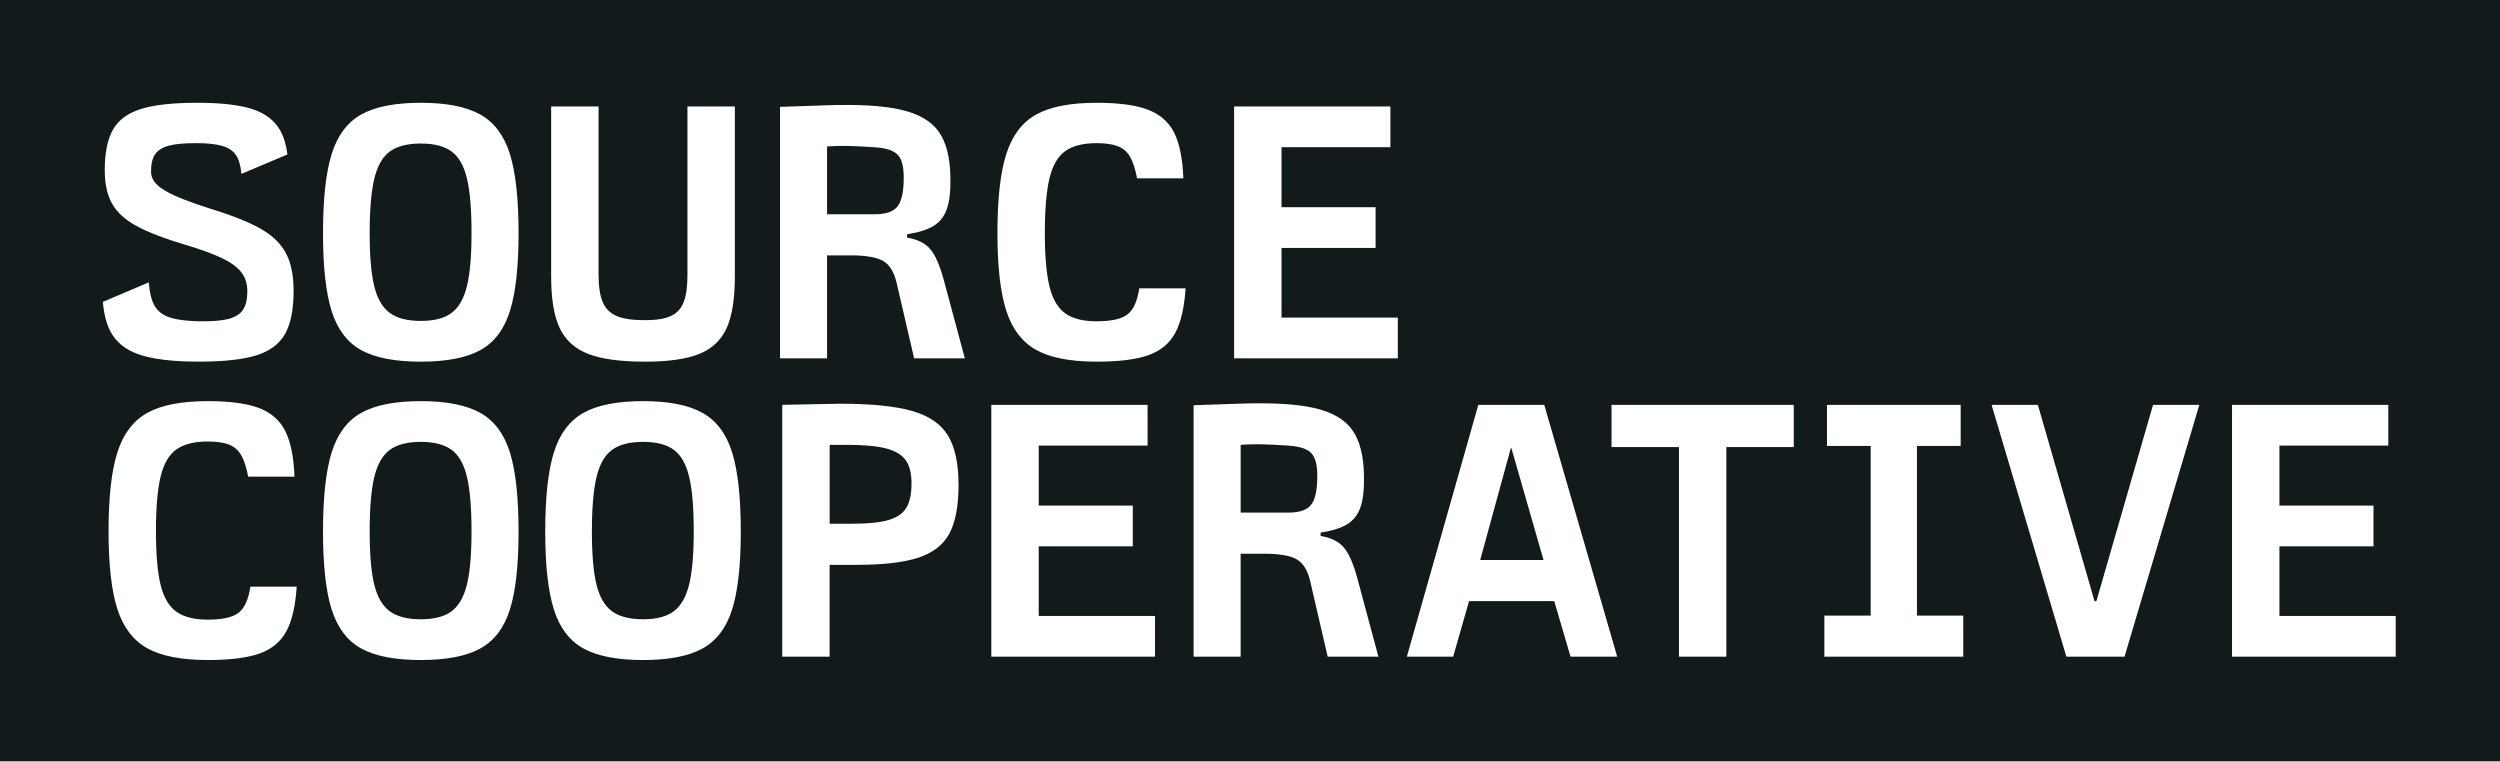
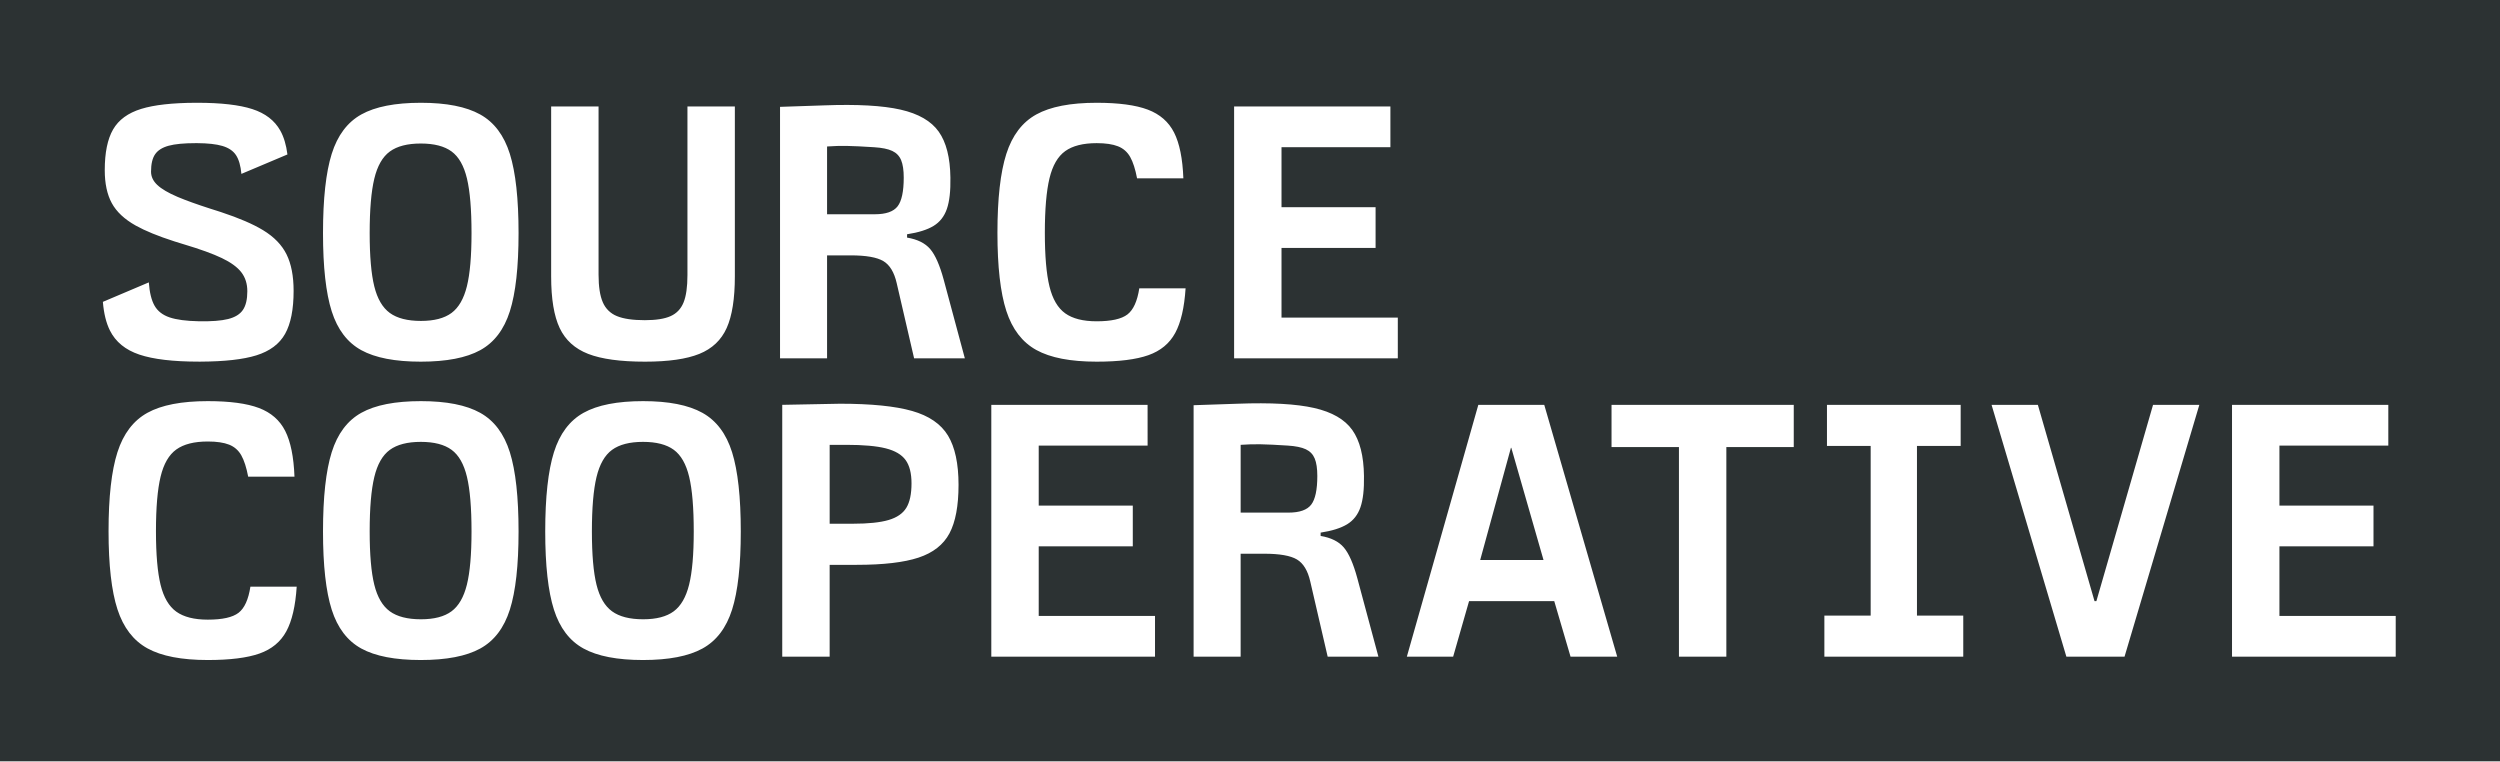
<svg xmlns="http://www.w3.org/2000/svg" width="243" height="74">
-   <path fill="#121a1b" fill-rule="evenodd" d="M243 0v74H0V0zM40.914 38.99q-3.758 0-5.792 1.134t-2.88 3.834-.846 7.704q0 4.932.846 7.596t2.88 3.78 5.778 1.116 5.778-1.116 2.88-3.78.846-7.596q0-5.004-.846-7.704t-2.886-3.834-5.758-1.134m21.6 0q-3.759 0-5.792 1.134t-2.88 3.834q-.846 2.7-.846 7.704 0 4.932.846 7.596t2.88 3.78 5.778 1.116 5.778-1.116 2.88-3.78.846-7.596q0-5.004-.846-7.704t-2.887-3.834-5.758-1.134m-42.314 0q-3.816 0-5.868 1.134t-2.916 3.834-.864 7.668q0 4.932.864 7.596t2.916 3.798 5.868 1.134q3.24 0 5.022-.63t2.61-2.16 1.008-4.338h-4.5q-.288 1.872-1.152 2.538t-2.988.666q-1.98 0-3.06-.774t-1.53-2.61-.45-5.22q0-3.42.45-5.292t1.53-2.646 3.06-.774q1.296 0 2.07.306t1.188 1.044.666 2.07h4.5q-.108-2.88-.9-4.446t-2.556-2.232-4.968-.666m107.537.666q-2.61-.594-7.434-.414l-4.284.144V63.83h4.572V53.822h2.304q2.232 0 3.168.558t1.296 2.142l1.692 7.308h4.932l-2.052-7.632q-.576-2.124-1.314-2.988t-2.25-1.116v-.324q1.656-.252 2.574-.81t1.296-1.656.342-3.042q-.036-2.916-1.134-4.464t-3.708-2.142m104.408-.306h-15.192v24.48h15.912v-3.96h-11.304v-6.768h9.144v-3.96h-9.144V43.31h10.584zm-34.064 0h-4.5l7.272 24.48h5.652l7.272-24.48h-4.5l-5.508 19.08h-.18zm-7.503 0h-12.996v3.996h4.248v16.488h-4.5v3.996h13.5v-3.996h-4.5V43.346h4.248zm-16.224 0h-17.712v4.104h6.552V63.83h4.608V43.454h6.552zm-24.252 0h-6.408l-6.948 24.48h4.5l1.548-5.4h8.28l1.584 5.4h4.536zm-68.45-.108-5.617.108v24.48h4.608v-8.928h2.628q3.888 0 6.012-.702t3.006-2.358.882-4.716q0-3.096-1.026-4.788t-3.492-2.394-7.002-.702m29.895.108H96.355v24.48h15.912v-3.96h-11.304v-6.768h9.144v-3.96h-9.144V43.31h10.584zM62.5 42.95q1.94 0 2.992.771t1.496 2.628.444 5.313q0 3.348-.45 5.166t-1.495 2.592-2.972.774q-1.96 0-3.023-.773t-1.512-2.585q-.448-1.814-.448-5.188 0-3.406.448-5.276.45-1.869 1.512-2.646 1.065-.776 3.008-.776m-21.6 0q1.94 0 2.992.771t1.496 2.628.444 5.313q0 3.348-.45 5.166t-1.495 2.592-2.972.774q-1.959 0-3.022-.773-1.064-.773-1.512-2.585-.45-1.814-.449-5.188 0-3.406.449-5.276.448-1.869 1.512-2.646 1.063-.776 3.007-.776m105.998.576 3.132 10.908h-6.156l2.988-10.908zm-64.635-.288q2.484 0 3.834.342t1.926 1.134.576 2.268q0 1.548-.504 2.376t-1.728 1.188-3.456.36h-2.268v-7.668Zm39.624-.056.648.002q.972.018 2.628.126 1.152.072 1.764.36t.864.9.252 1.692q0 2.016-.594 2.79t-2.214.774h-4.644v-6.588a21 21 0 0 1 1.944-.054ZM106.599 9.99q-3.816 0-5.868 1.134t-2.916 3.834-.864 7.668q0 4.932.864 7.596t2.916 3.798 5.868 1.134q3.24 0 5.022-.63t2.61-2.16 1.008-4.338h-4.5q-.288 1.872-1.152 2.538t-2.988.666q-1.98 0-3.06-.774t-1.53-2.61-.45-5.22q0-3.42.45-5.292t1.53-2.646 3.06-.774q1.296 0 2.07.306t1.188 1.044.666 2.07h4.5q-.108-2.88-.9-4.446t-2.556-2.232-4.968-.666m-65.685 0q-3.758 0-5.792 1.134t-2.88 3.834-.846 7.704q0 4.932.846 7.596t2.88 3.78 5.778 1.116 5.778-1.116 2.88-3.78.846-7.596q0-5.004-.846-7.704t-2.886-3.834-5.758-1.134m17.266.36h-4.608v16.524q0 3.255.828 5.011t2.772 2.513 5.52.756q3.412 0 5.283-.756 1.87-.756 2.66-2.52.793-1.764.793-5.04V10.35H66.82v16.38q0 1.74-.378 2.67-.377.93-1.256 1.326-.878.396-2.506.396-1.755 0-2.714-.396a2.48 2.48 0 0 1-1.372-1.342q-.414-.945-.414-2.69zm-39-.36h-.161q-3.411.014-5.292.594-1.926.594-2.735 1.998-.81 1.403-.81 3.959 0 1.944.684 3.203.684 1.26 2.321 2.178 1.383.774 3.75 1.536.402.13.829.257l.083.025q2.412.72 3.725 1.35t1.89 1.385.576 1.836q0 1.188-.432 1.818t-1.44.882-2.844.216-2.843-.378-1.458-1.134-.558-2.268L10 29.34q.138 1.693.686 2.787.827 1.656 2.861 2.34t5.777.684h.163q3.517-.014 5.434-.612 1.962-.612 2.79-2.088t.828-4.175q0-2.16-.684-3.545-.684-1.386-2.286-2.358-1.47-.893-4.077-1.754l-.476-.154-.154-.048-.232-.074-.226-.072q-1.902-.613-3.06-1.1l-.09-.037q-1.35-.576-1.961-1.152-.612-.576-.612-1.296 0-1.116.396-1.692t1.314-.828 2.645-.252h.127q1.565.01 2.447.27.918.27 1.332.9t.522 1.818l4.475-1.889q-.18-1.404-.696-2.322-.828-1.476-2.718-2.088T19.18 9.99m68.357.666q-2.61-.594-7.434-.414l-4.284.144V34.83h4.572V24.822h2.304q2.232 0 3.168.558t1.296 2.142l1.692 7.308h4.932l-2.052-7.632q-.576-2.124-1.314-2.988t-2.25-1.116v-.324q1.656-.252 2.574-.81t1.296-1.656.342-3.042q-.036-2.916-1.134-4.464t-3.708-2.142m47.61-.306h-15.192v24.48h15.912v-3.96h-11.304v-6.768h9.144v-3.96h-9.144V14.31h10.584zM40.9 13.95q1.94 0 2.992.771t1.496 2.628.444 5.313q0 3.348-.45 5.166t-1.495 2.592-2.972.774q-1.959 0-3.022-.773-1.064-.773-1.512-2.585-.45-1.814-.449-5.188 0-3.406.449-5.276.448-1.869 1.512-2.646 1.063-.776 3.007-.776m40.787.232.648.002q.972.018 2.628.126 1.152.072 1.764.36t.864.9.252 1.692q0 2.016-.594 2.79t-2.214.774h-4.644v-6.588a21 21 0 0 1 1.944-.054Z" />
+   <path fill="#2C3233" fill-rule="evenodd" d="M243 0v74H0V0zM40.914 38.99q-3.758 0-5.792 1.134t-2.88 3.834-.846 7.704q0 4.932.846 7.596t2.88 3.78 5.778 1.116 5.778-1.116 2.88-3.78.846-7.596q0-5.004-.846-7.704t-2.886-3.834-5.758-1.134m21.6 0q-3.759 0-5.792 1.134t-2.88 3.834q-.846 2.7-.846 7.704 0 4.932.846 7.596t2.88 3.78 5.778 1.116 5.778-1.116 2.88-3.78.846-7.596q0-5.004-.846-7.704t-2.887-3.834-5.758-1.134m-42.314 0q-3.816 0-5.868 1.134t-2.916 3.834-.864 7.668q0 4.932.864 7.596t2.916 3.798 5.868 1.134q3.24 0 5.022-.63t2.61-2.16 1.008-4.338h-4.5q-.288 1.872-1.152 2.538t-2.988.666q-1.98 0-3.06-.774t-1.53-2.61-.45-5.22q0-3.42.45-5.292t1.53-2.646 3.06-.774q1.296 0 2.07.306t1.188 1.044.666 2.07h4.5q-.108-2.88-.9-4.446t-2.556-2.232-4.968-.666m107.537.666q-2.61-.594-7.434-.414l-4.284.144V63.83h4.572V53.822h2.304q2.232 0 3.168.558t1.296 2.142l1.692 7.308h4.932l-2.052-7.632q-.576-2.124-1.314-2.988t-2.25-1.116v-.324q1.656-.252 2.574-.81t1.296-1.656.342-3.042q-.036-2.916-1.134-4.464t-3.708-2.142m104.408-.306h-15.192v24.48h15.912v-3.96h-11.304v-6.768h9.144v-3.96h-9.144V43.31h10.584zm-34.064 0h-4.5l7.272 24.48h5.652l7.272-24.48h-4.5l-5.508 19.08h-.18zm-7.503 0h-12.996v3.996h4.248v16.488h-4.5v3.996h13.5v-3.996h-4.5V43.346h4.248zm-16.224 0h-17.712v4.104h6.552V63.83h4.608V43.454h6.552zm-24.252 0h-6.408l-6.948 24.48h4.5l1.548-5.4h8.28l1.584 5.4h4.536zm-68.45-.108-5.617.108v24.48h4.608v-8.928h2.628q3.888 0 6.012-.702t3.006-2.358.882-4.716q0-3.096-1.026-4.788t-3.492-2.394-7.002-.702m29.895.108H96.355v24.48h15.912v-3.96h-11.304v-6.768h9.144v-3.96h-9.144V43.31h10.584zM62.5 42.95q1.94 0 2.992.771t1.496 2.628.444 5.313q0 3.348-.45 5.166t-1.495 2.592-2.972.774q-1.96 0-3.023-.773t-1.512-2.585q-.448-1.814-.448-5.188 0-3.406.448-5.276.45-1.869 1.512-2.646 1.065-.776 3.008-.776m-21.6 0q1.94 0 2.992.771t1.496 2.628.444 5.313q0 3.348-.45 5.166t-1.495 2.592-2.972.774q-1.959 0-3.022-.773-1.064-.773-1.512-2.585-.45-1.814-.449-5.188 0-3.406.449-5.276.448-1.869 1.512-2.646 1.063-.776 3.007-.776m105.998.576 3.132 10.908h-6.156l2.988-10.908zm-64.635-.288q2.484 0 3.834.342t1.926 1.134.576 2.268q0 1.548-.504 2.376t-1.728 1.188-3.456.36h-2.268v-7.668Zm39.624-.056.648.002q.972.018 2.628.126 1.152.072 1.764.36t.864.9.252 1.692q0 2.016-.594 2.79t-2.214.774h-4.644v-6.588a21 21 0 0 1 1.944-.054ZM106.599 9.99q-3.816 0-5.868 1.134t-2.916 3.834-.864 7.668q0 4.932.864 7.596t2.916 3.798 5.868 1.134q3.24 0 5.022-.63t2.61-2.16 1.008-4.338h-4.5q-.288 1.872-1.152 2.538t-2.988.666q-1.98 0-3.06-.774t-1.53-2.61-.45-5.22q0-3.42.45-5.292t1.53-2.646 3.06-.774q1.296 0 2.07.306t1.188 1.044.666 2.07h4.5q-.108-2.88-.9-4.446t-2.556-2.232-4.968-.666m-65.685 0q-3.758 0-5.792 1.134t-2.88 3.834-.846 7.704q0 4.932.846 7.596t2.88 3.78 5.778 1.116 5.778-1.116 2.88-3.78.846-7.596q0-5.004-.846-7.704t-2.886-3.834-5.758-1.134m17.266.36h-4.608v16.524q0 3.255.828 5.011t2.772 2.513 5.52.756q3.412 0 5.283-.756 1.87-.756 2.66-2.52.793-1.764.793-5.04V10.35H66.82v16.38q0 1.74-.378 2.67-.377.93-1.256 1.326-.878.396-2.506.396-1.755 0-2.714-.396a2.48 2.48 0 0 1-1.372-1.342q-.414-.945-.414-2.69zm-39-.36h-.161q-3.411.014-5.292.594-1.926.594-2.735 1.998-.81 1.403-.81 3.959 0 1.944.684 3.203.684 1.26 2.321 2.178 1.383.774 3.75 1.536.402.13.829.257l.083.025q2.412.72 3.725 1.35t1.89 1.385.576 1.836q0 1.188-.432 1.818t-1.44.882-2.844.216-2.843-.378-1.458-1.134-.558-2.268L10 29.34q.138 1.693.686 2.787.827 1.656 2.861 2.34t5.777.684h.163q3.517-.014 5.434-.612 1.962-.612 2.79-2.088t.828-4.175q0-2.16-.684-3.545-.684-1.386-2.286-2.358-1.47-.893-4.077-1.754l-.476-.154-.154-.048-.232-.074-.226-.072q-1.902-.613-3.06-1.1l-.09-.037q-1.35-.576-1.961-1.152-.612-.576-.612-1.296 0-1.116.396-1.692t1.314-.828 2.645-.252h.127q1.565.01 2.447.27.918.27 1.332.9t.522 1.818l4.475-1.889q-.18-1.404-.696-2.322-.828-1.476-2.718-2.088T19.18 9.99m68.357.666q-2.61-.594-7.434-.414l-4.284.144V34.83h4.572V24.822h2.304q2.232 0 3.168.558t1.296 2.142l1.692 7.308h4.932l-2.052-7.632q-.576-2.124-1.314-2.988t-2.25-1.116v-.324q1.656-.252 2.574-.81t1.296-1.656.342-3.042q-.036-2.916-1.134-4.464t-3.708-2.142m47.61-.306h-15.192v24.48h15.912v-3.96h-11.304v-6.768h9.144v-3.96h-9.144V14.31h10.584zM40.9 13.95q1.94 0 2.992.771t1.496 2.628.444 5.313q0 3.348-.45 5.166t-1.495 2.592-2.972.774q-1.959 0-3.022-.773-1.064-.773-1.512-2.585-.45-1.814-.449-5.188 0-3.406.449-5.276.448-1.869 1.512-2.646 1.063-.776 3.007-.776m40.787.232.648.002q.972.018 2.628.126 1.152.072 1.764.36t.864.9.252 1.692q0 2.016-.594 2.79t-2.214.774h-4.644v-6.588a21 21 0 0 1 1.944-.054Z" />
</svg>
